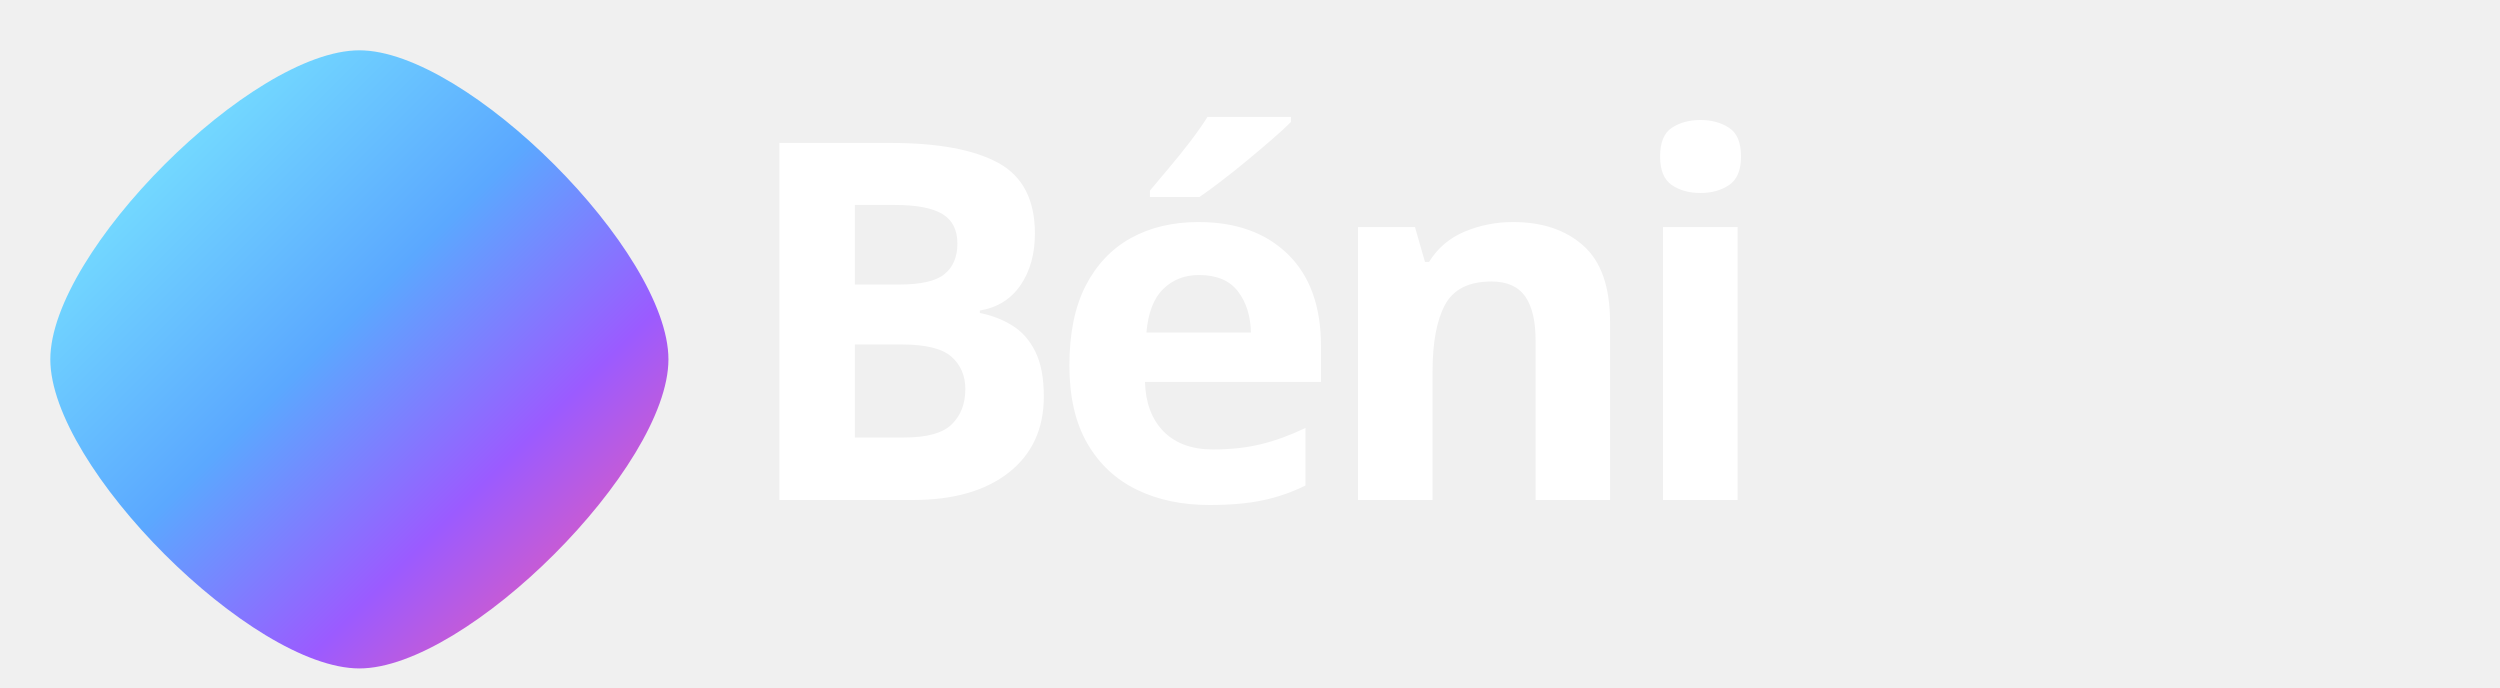
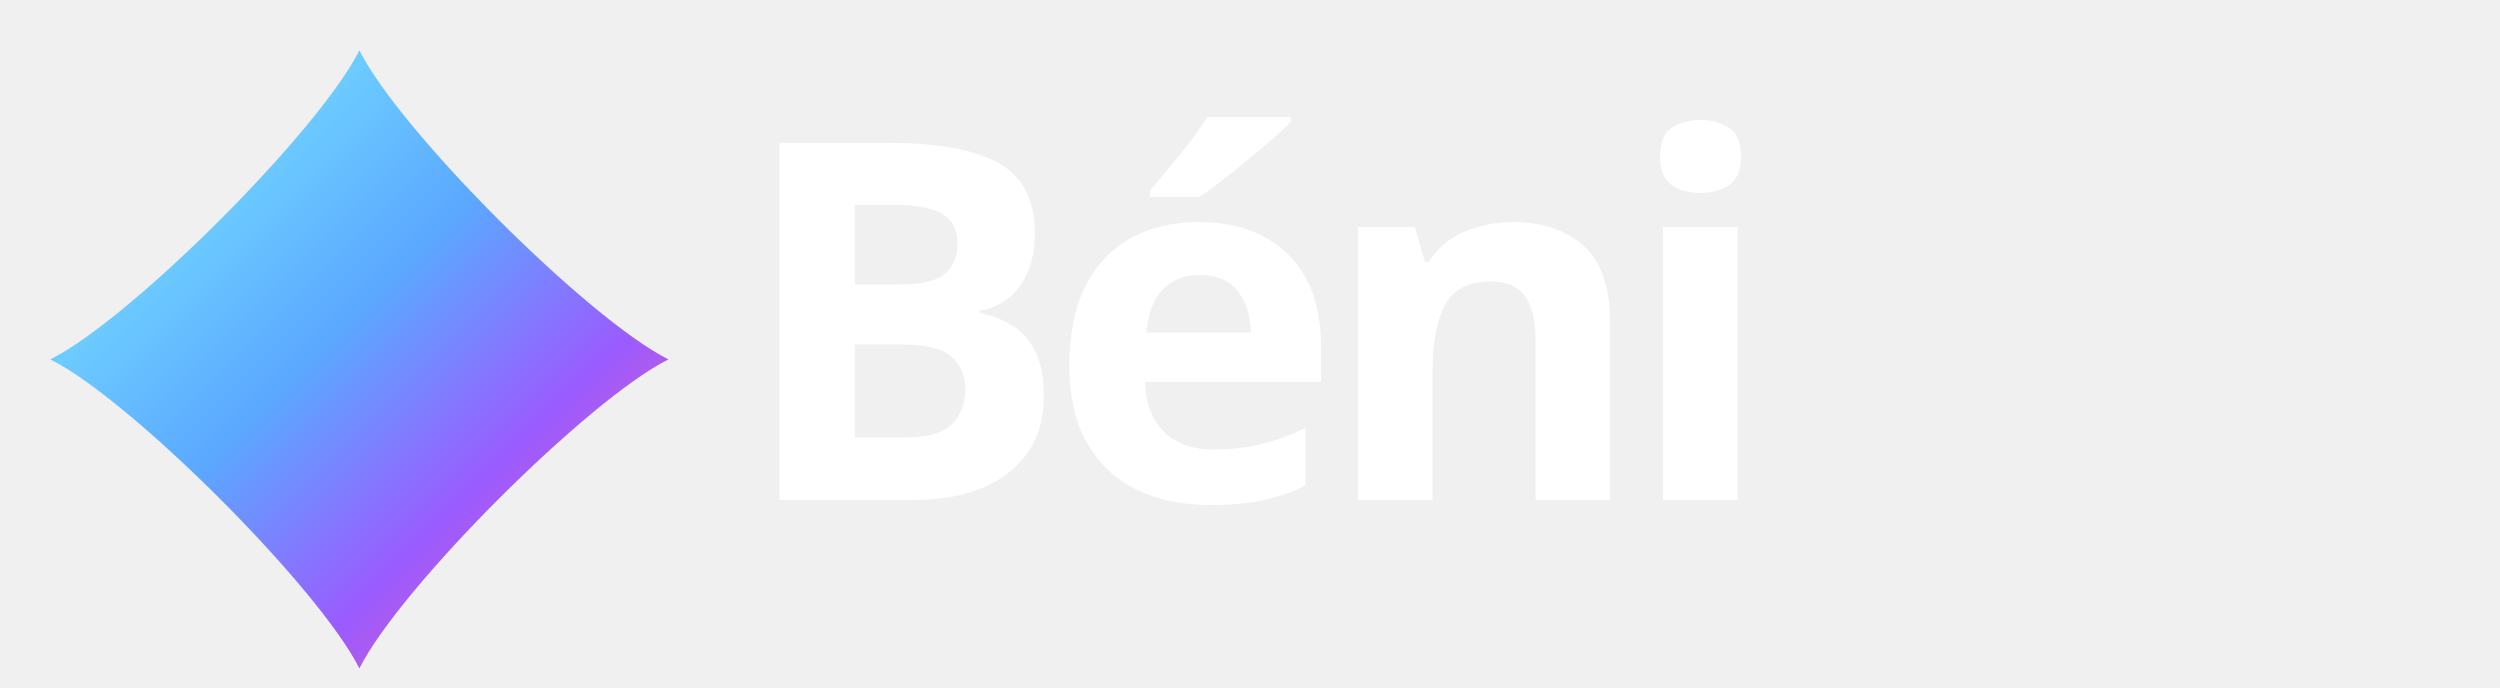
<svg xmlns="http://www.w3.org/2000/svg" viewBox="0 0 320 88">
  <defs>
    <linearGradient id="g2" x1="10%" y1="10%" x2="90%" y2="90%">
      <stop offset="0%" stop-color="#7AE7FF" />
      <stop offset="45%" stop-color="#5BA8FF" />
      <stop offset="75%" stop-color="#9B5BFF" />
      <stop offset="100%" stop-color="#E55BB8" />
    </linearGradient>
  </defs>
  <g transform="translate(3,3) scale(0.86)">
-     <path d="M50 4 C66 4 96 34 96 50 C96 66 66 96 50 96 C34 96 4 66 4 50 C4 34 34 4 50 4 Z" fill="url(#g2)" />
+     <path d="M50 4 C56 16 84 44 96 50 C84 56 56 84 50 96 C44 84 16 56 4 50 C16 44 44 16 50 4 Z" fill="url(#g2)" />
  </g>
  <text x="94" y="64" font-family="Manrope, system-ui, sans-serif" font-weight="800" font-size="64" fill="#FFFFFF" letter-spacing="-3">Béni</text>
</svg>
